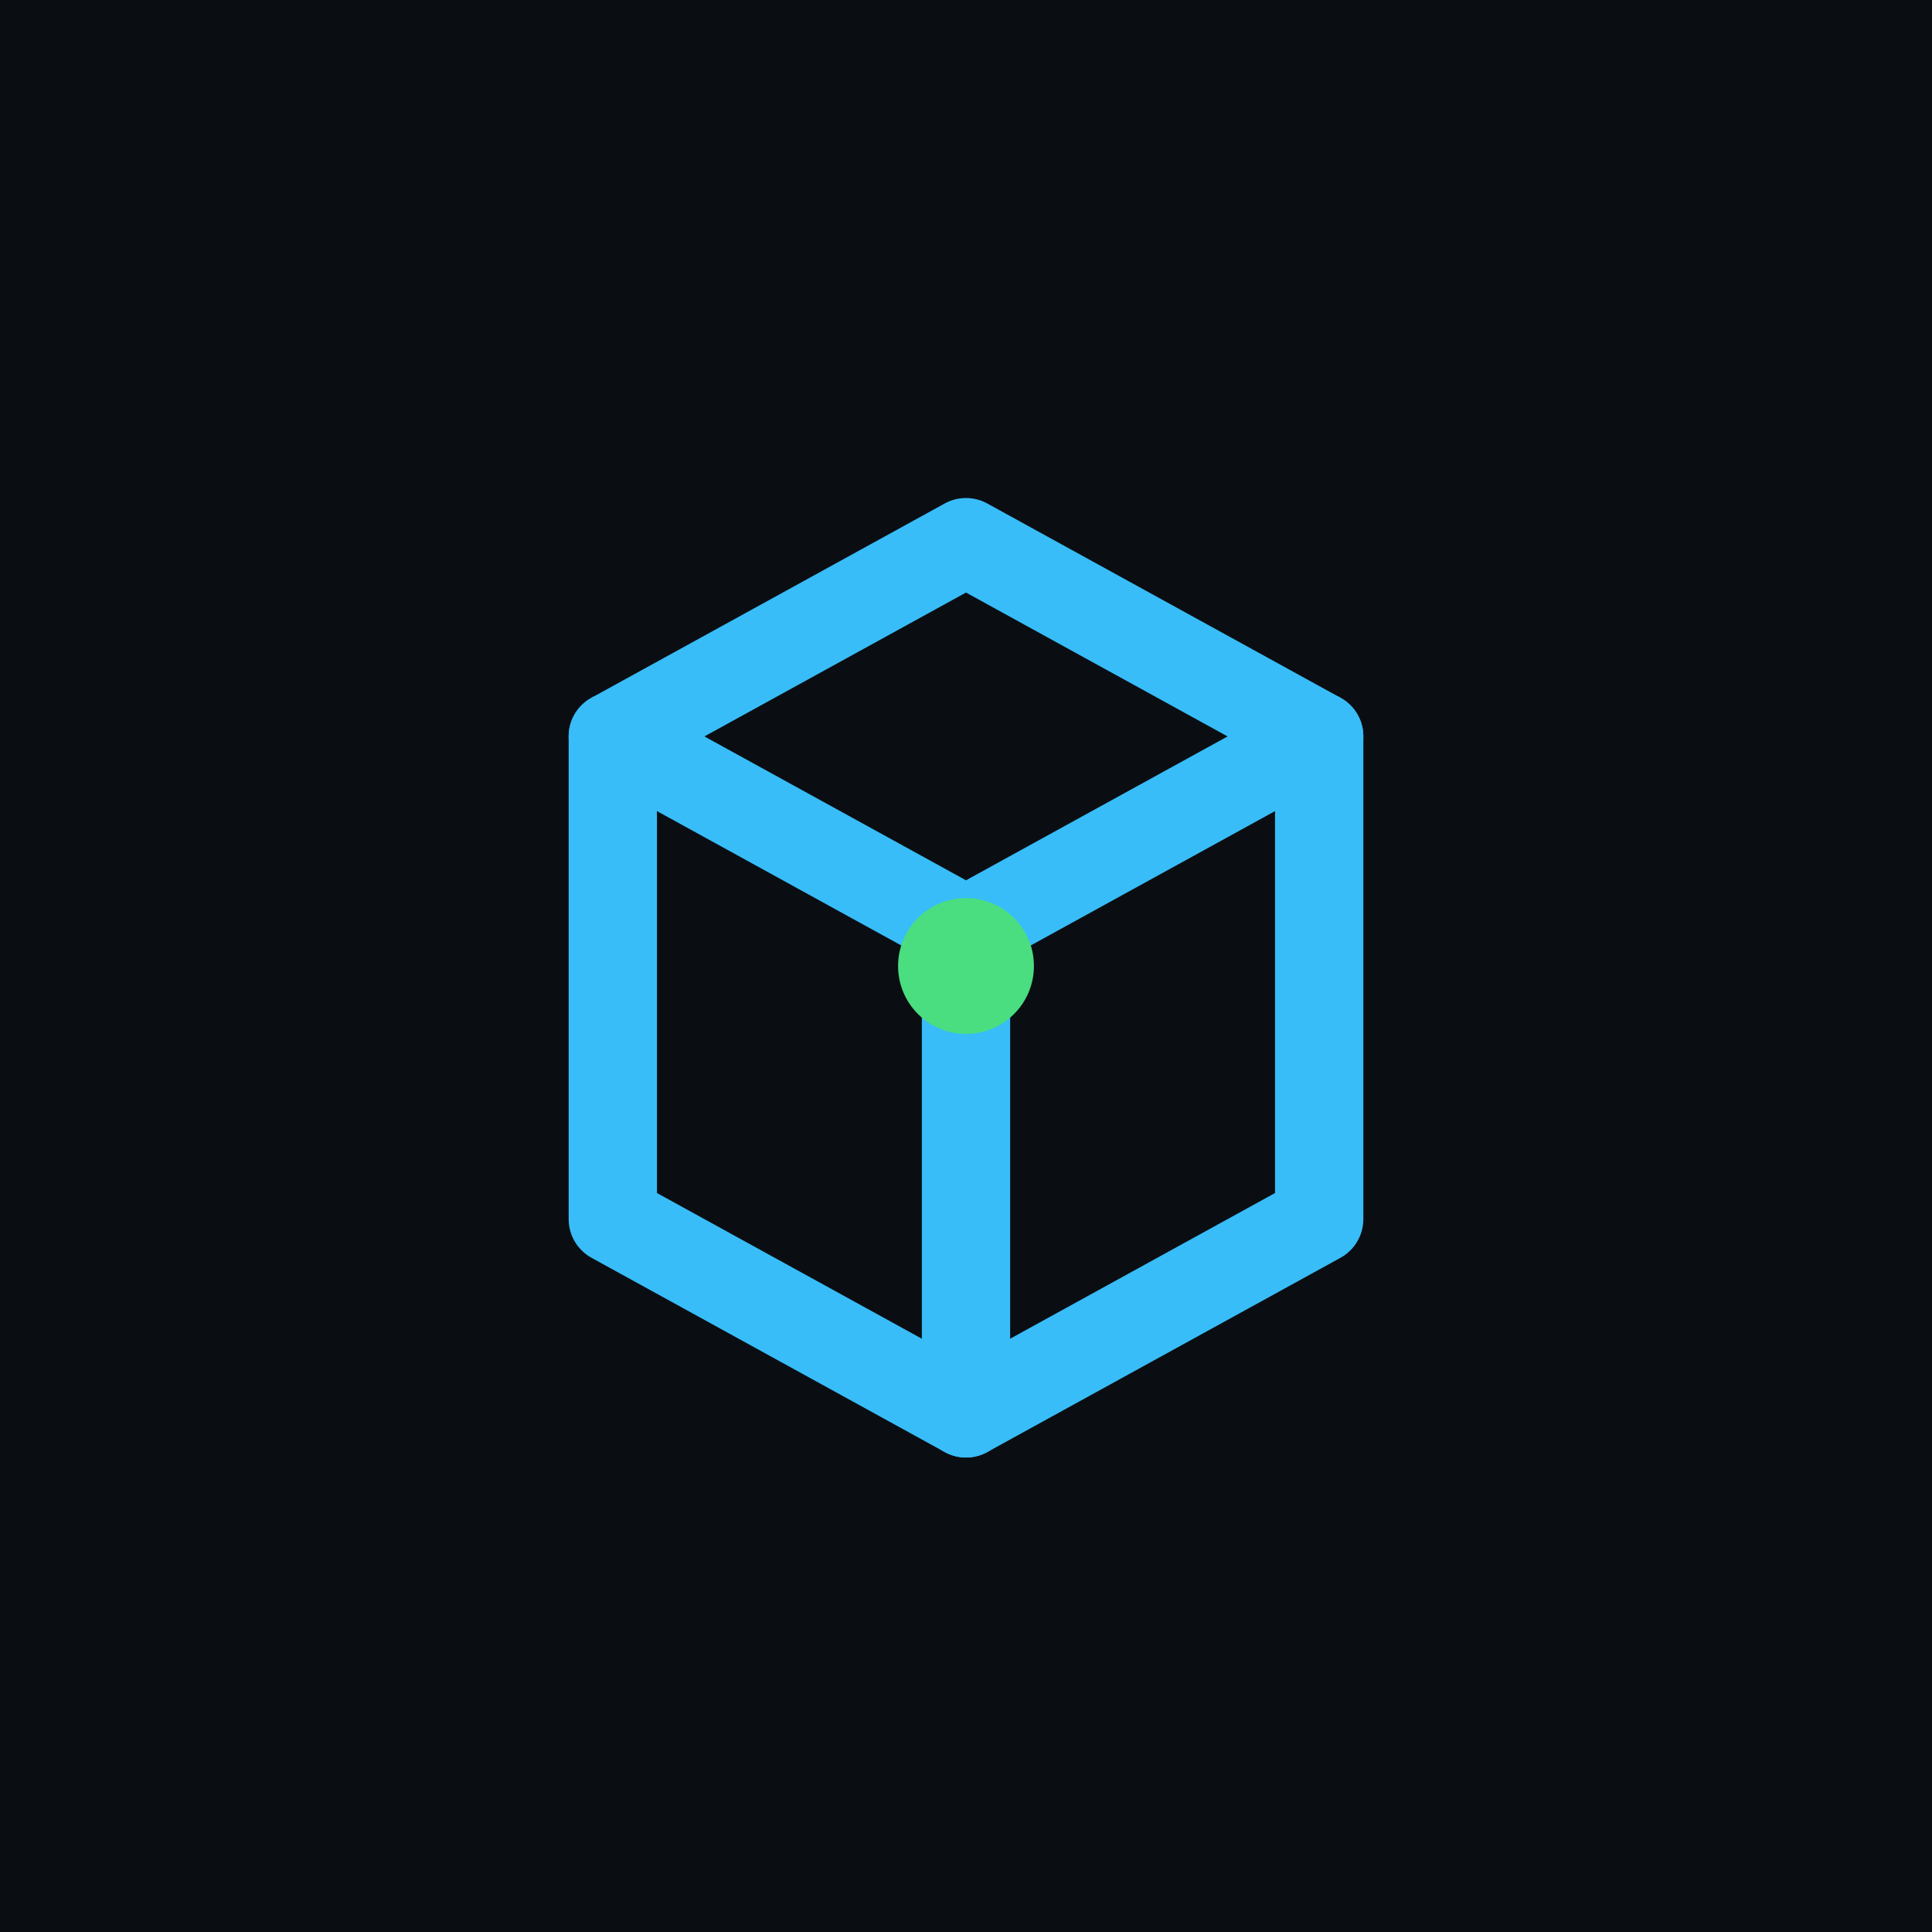
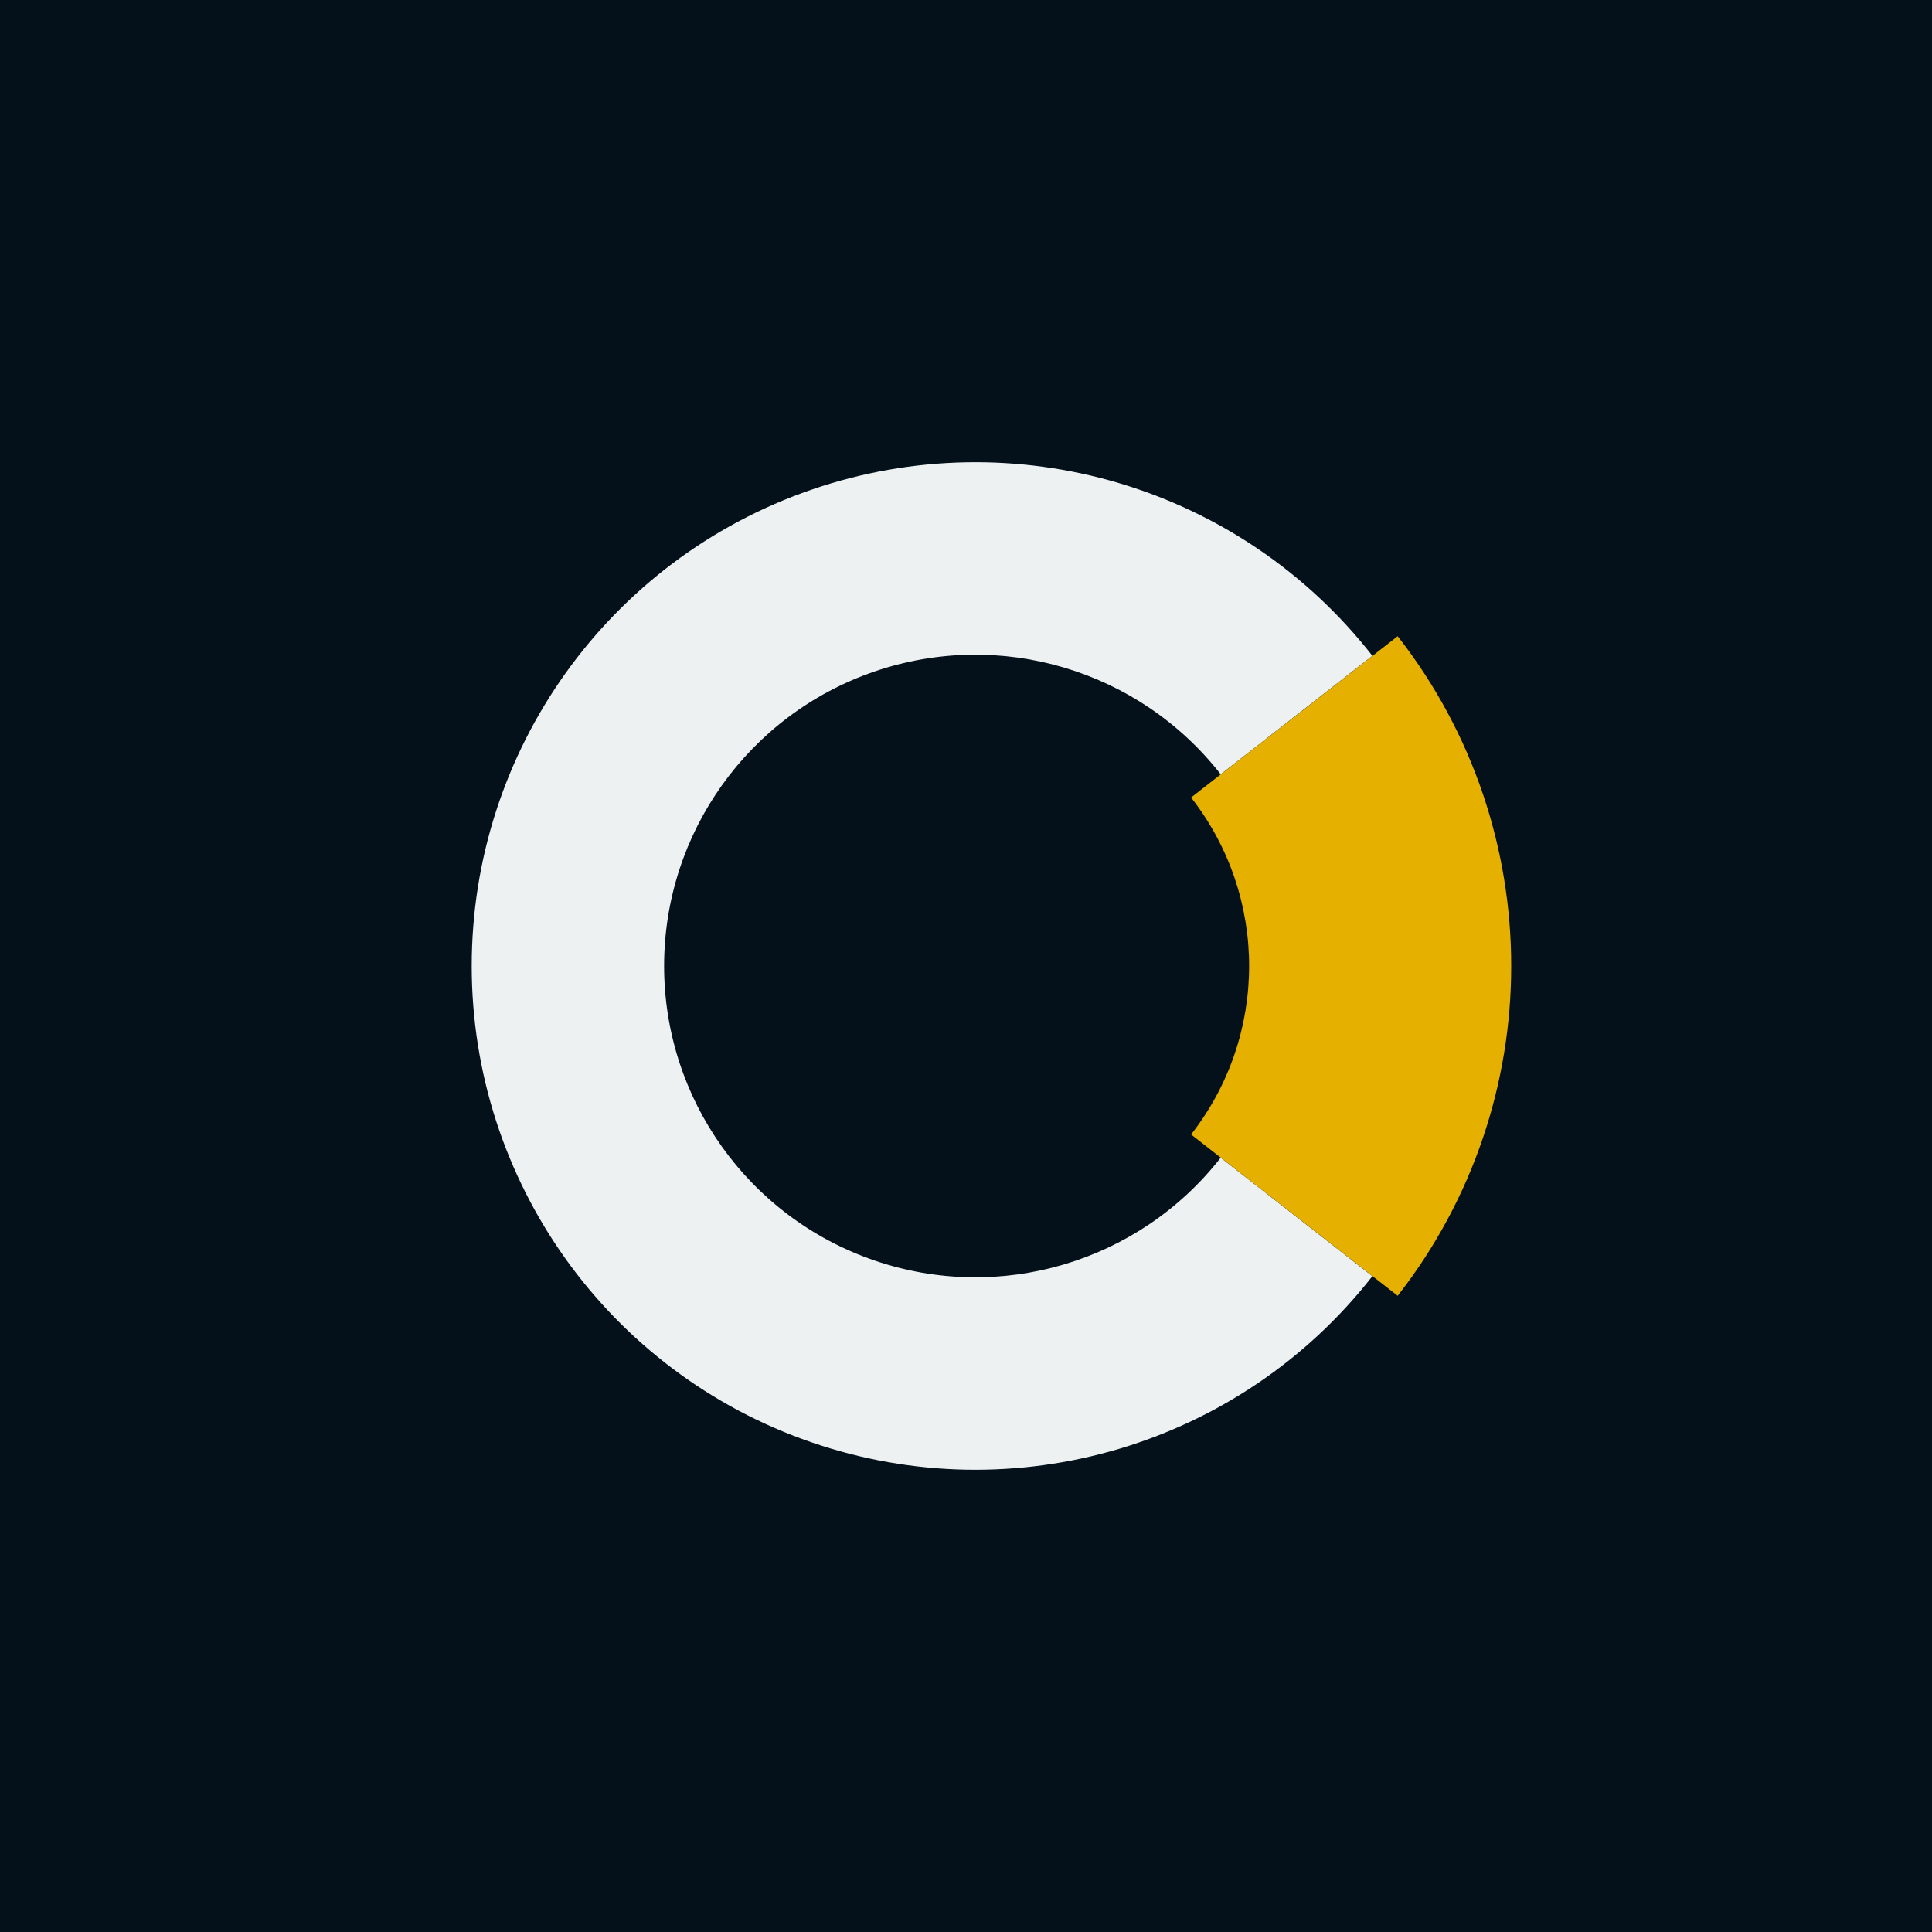
- <svg xmlns="http://www.w3.org/2000/svg" viewBox="0 0 512 512">
-   <rect width="512" height="512" fill="#0a0e13" />
-   <g transform="translate(256 256) scale(0.78) translate(-256 -256)" fill="none" stroke="#38bdf8" stroke-width="30" stroke-linejoin="round" stroke-linecap="round">
-     <path d="M136 342V178l120-66 120 66v164l-120 66-120-66Z" />
-     <path d="M136 178l120 66 120-66M256 244v164" />
-   </g>
-   <circle cx="256" cy="256" r="18" fill="#4ade80" />
+ <svg xmlns="http://www.w3.org/2000/svg" viewBox="0 0 1024 1024">
+   <rect width="1024" height="1024" fill="#04111a" />
+   <path d="M727.4 347.6A267 267 0 1 0 727.4 676.4L647.0 613.6A165 165 0 1 1 647.0 410.4Z" fill="#edf1f2" />
+   <path d="M740.8 686.8A284 284 0 0 0 740.8 337.2L631.3 422.7A145 145 0 0 1 631.3 601.3Z" fill="#e5b000" />
</svg>
